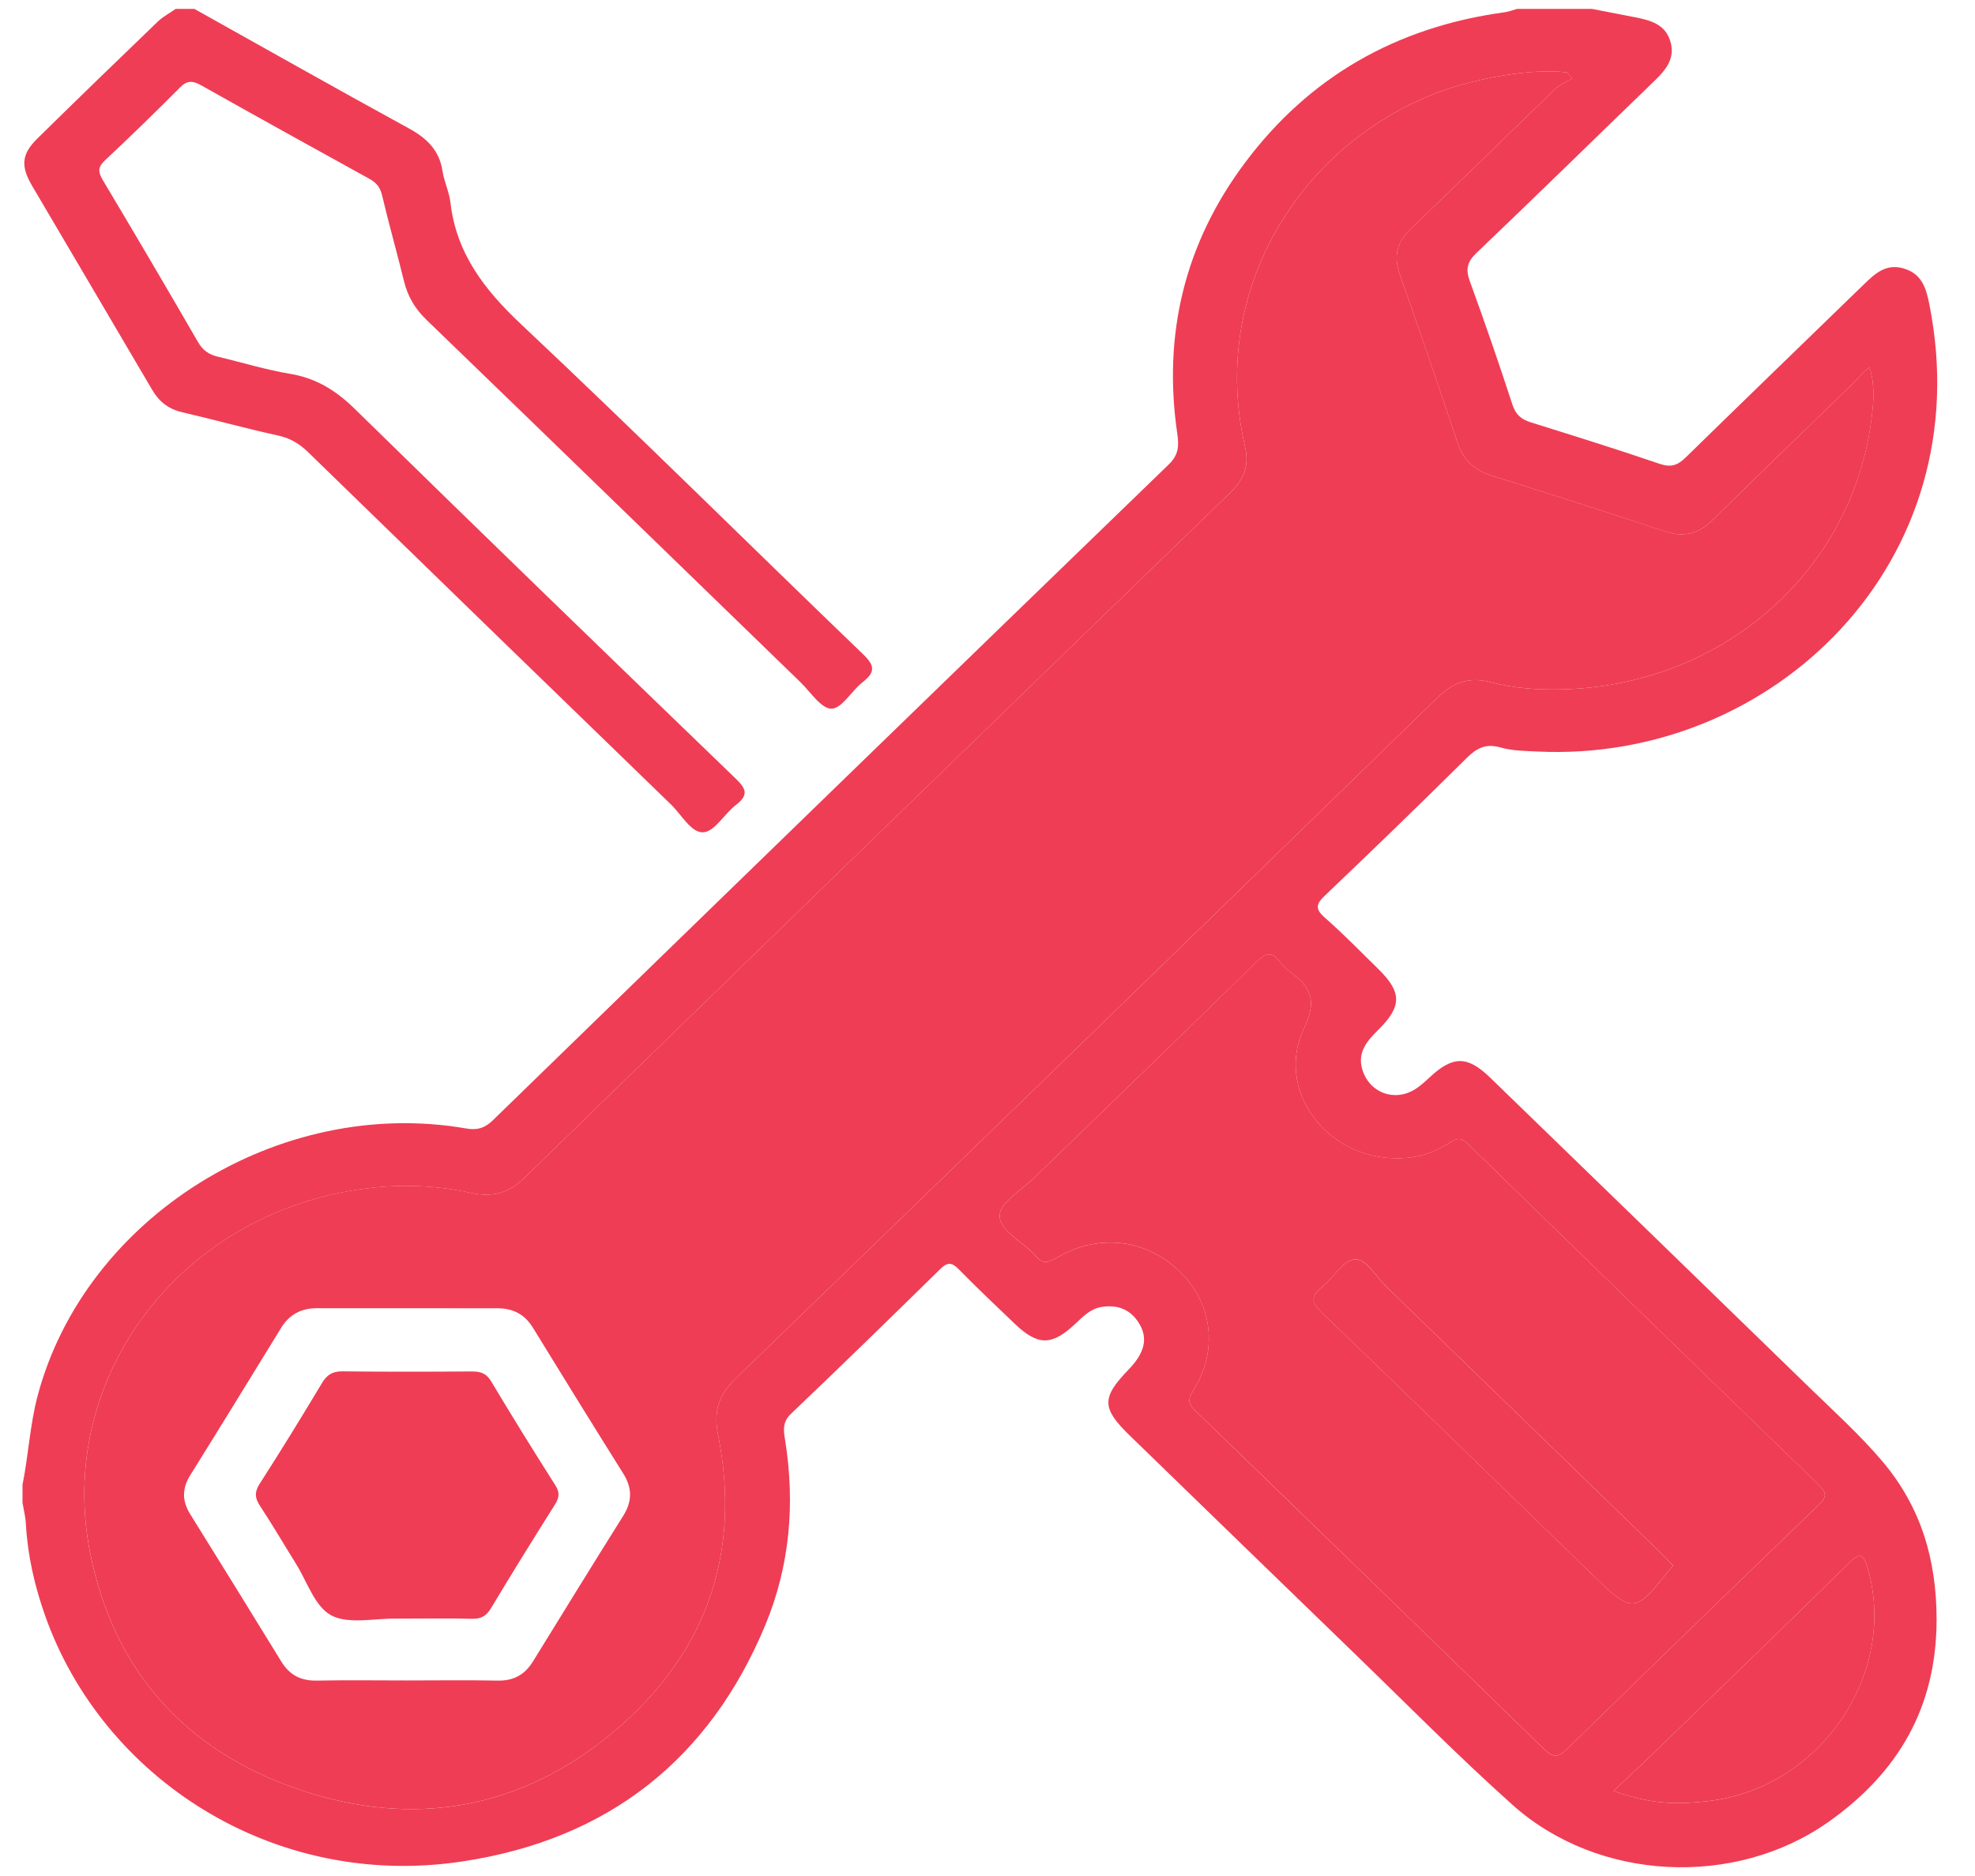
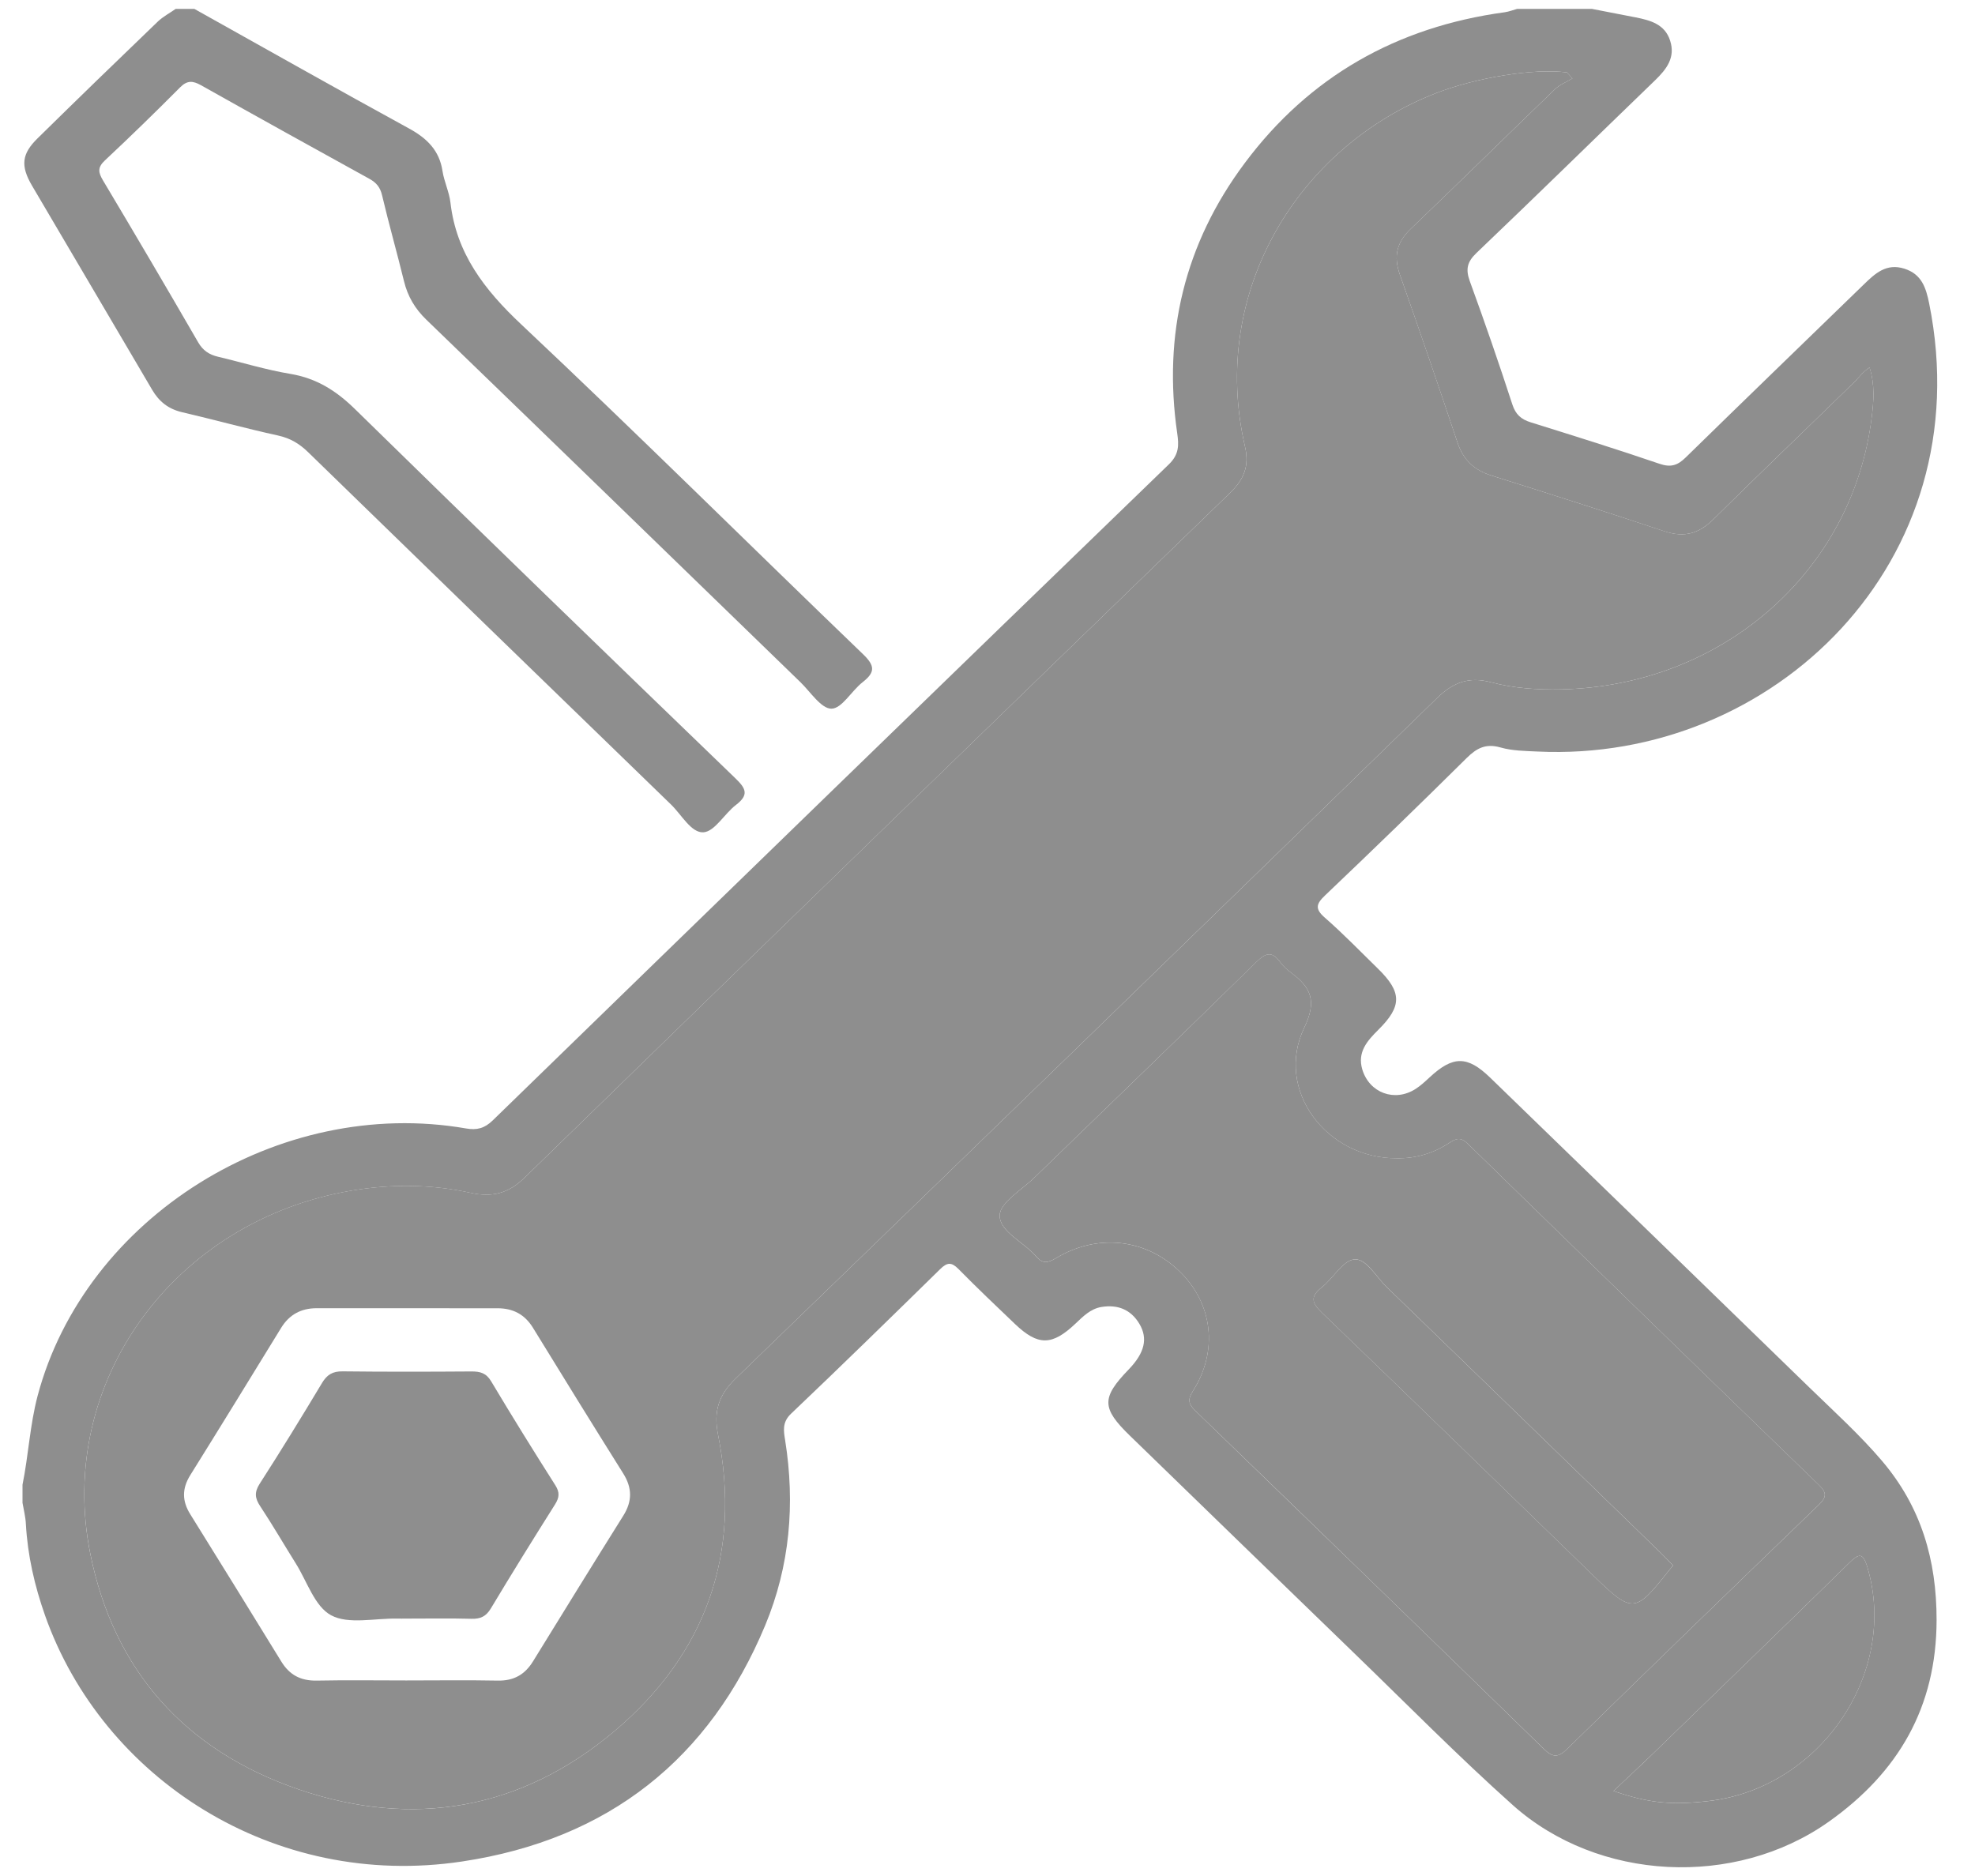
<svg xmlns="http://www.w3.org/2000/svg" width="40" height="38" viewBox="0 0 40 38" fill="none">
-   <path d="M36.652 28.111C34.497 26.014 32.338 23.92 30.179 21.827C29.718 21.381 29.427 21.384 28.956 21.821C28.865 21.905 28.774 21.991 28.669 22.058C28.245 22.329 27.734 22.137 27.591 21.664C27.486 21.313 27.689 21.084 27.915 20.86C28.398 20.382 28.396 20.097 27.907 19.62C27.552 19.273 27.206 18.915 26.831 18.587C26.625 18.407 26.658 18.307 26.84 18.134C27.804 17.217 28.759 16.291 29.703 15.356C29.908 15.153 30.091 15.055 30.392 15.141C30.63 15.209 30.89 15.211 31.142 15.223C35.905 15.451 40.126 11.383 39.072 6.148C39.007 5.831 38.924 5.555 38.569 5.442C38.202 5.326 37.976 5.541 37.749 5.761C36.545 6.93 35.338 8.095 34.139 9.268C33.979 9.424 33.843 9.474 33.612 9.395C32.747 9.099 31.873 8.827 31 8.554C30.806 8.493 30.696 8.395 30.63 8.193C30.358 7.356 30.07 6.523 29.768 5.695C29.683 5.459 29.71 5.309 29.901 5.126C31.115 3.968 32.312 2.793 33.519 1.628C33.755 1.4 33.936 1.164 33.825 0.822C33.718 0.489 33.425 0.411 33.122 0.351C32.828 0.293 32.534 0.237 32.241 0.18H30.727C30.643 0.203 30.561 0.236 30.476 0.248C28.28 0.546 26.513 1.559 25.214 3.298C23.989 4.935 23.551 6.777 23.843 8.781C23.876 9.014 23.882 9.203 23.675 9.404C19.102 13.827 14.538 18.261 9.977 22.697C9.814 22.854 9.66 22.897 9.44 22.858C5.649 22.199 1.723 24.658 0.762 28.273C0.605 28.867 0.577 29.477 0.456 30.074V30.442C0.48 30.583 0.517 30.725 0.524 30.868C0.559 31.507 0.701 32.124 0.914 32.727C2.078 36.016 5.531 38.282 9.359 37.706C12.333 37.259 14.374 35.62 15.498 32.922C15.998 31.719 16.106 30.46 15.902 29.176C15.872 28.99 15.837 28.811 16.019 28.638C17.037 27.67 18.041 26.688 19.043 25.706C19.181 25.57 19.269 25.561 19.409 25.702C19.783 26.082 20.171 26.451 20.558 26.82C21.023 27.263 21.307 27.261 21.781 26.812C21.935 26.667 22.083 26.512 22.307 26.474C22.64 26.42 22.904 26.527 23.076 26.815C23.253 27.112 23.182 27.405 22.861 27.738C22.305 28.314 22.308 28.522 22.886 29.083C24.402 30.554 25.916 32.026 27.435 33.495C28.498 34.523 29.536 35.578 30.639 36.564C32.366 38.108 35.137 38.245 37.035 36.903C38.451 35.901 39.218 34.578 39.222 32.819C39.224 31.595 38.907 30.522 38.118 29.593C37.67 29.066 37.151 28.596 36.652 28.111ZM14.903 27.919C14.551 28.26 14.449 28.589 14.543 29.063C15.017 31.446 14.317 33.489 12.437 35.072C10.566 36.647 8.376 37.045 6.041 36.243C3.722 35.447 2.297 33.811 1.827 31.466C1.133 28 3.527 24.717 7.134 24.115C7.937 23.98 8.739 23.988 9.534 24.163C9.964 24.257 10.294 24.177 10.621 23.858C15.375 19.228 20.139 14.608 24.906 9.99C25.189 9.716 25.308 9.449 25.215 9.045C24.488 5.912 26.296 2.969 29.085 1.886C29.889 1.574 31.065 1.378 31.736 1.467C31.773 1.508 31.81 1.548 31.846 1.589C31.728 1.66 31.59 1.713 31.494 1.806C30.518 2.746 29.554 3.697 28.574 4.633C28.286 4.908 28.221 5.193 28.351 5.56C28.75 6.692 29.139 7.827 29.519 8.965C29.634 9.311 29.85 9.52 30.203 9.631C31.375 10.001 32.547 10.373 33.711 10.762C34.11 10.895 34.407 10.809 34.697 10.523C35.642 9.589 36.603 8.669 37.555 7.741C37.652 7.646 37.729 7.53 37.864 7.444C37.975 7.794 37.948 8.131 37.907 8.456C37.524 11.577 34.881 13.894 31.618 13.964C31.142 13.974 30.657 13.942 30.194 13.819C29.753 13.701 29.432 13.822 29.112 14.133C24.383 18.736 19.648 23.332 14.903 27.919ZM31.267 35.426C28.918 33.136 26.563 30.852 24.204 28.571C24.058 28.43 24.059 28.336 24.165 28.169C24.678 27.355 24.561 26.4 23.886 25.749C23.205 25.092 22.231 24.98 21.39 25.483C21.22 25.585 21.117 25.604 20.983 25.448C20.736 25.159 20.242 24.948 20.247 24.619C20.251 24.36 20.695 24.102 20.951 23.852C22.449 22.398 23.954 20.95 25.444 19.488C25.642 19.293 25.765 19.266 25.931 19.492C25.989 19.571 26.064 19.641 26.144 19.7C26.556 20.003 26.675 20.276 26.414 20.82C25.815 22.069 26.858 23.469 28.289 23.462C28.68 23.468 29.037 23.359 29.356 23.148C29.502 23.052 29.59 23.035 29.73 23.17C32.095 25.479 34.465 27.783 36.841 30.082C37.009 30.246 36.99 30.334 36.829 30.489C35.129 32.127 33.434 33.77 31.746 35.421C31.56 35.604 31.451 35.606 31.267 35.426ZM34.605 36.482C33.851 36.569 33.391 36.524 32.678 36.278C32.963 36.01 33.217 35.774 33.466 35.533C34.796 34.245 36.126 32.957 37.449 31.661C37.648 31.466 37.729 31.442 37.819 31.741C38.457 33.877 36.874 36.221 34.605 36.482Z" fill="#EF3D55" />
-   <path d="M34.605 36.481C33.851 36.568 33.391 36.524 32.678 36.278C32.963 36.009 33.218 35.774 33.466 35.533C34.796 34.244 36.127 32.957 37.449 31.661C37.648 31.466 37.729 31.442 37.819 31.741C38.458 33.877 36.874 36.221 34.605 36.481Z" fill="#EF3D55" />
-   <path d="M36.841 30.081C34.465 27.782 32.095 25.479 29.73 23.17C29.59 23.034 29.502 23.051 29.356 23.148C29.037 23.358 28.679 23.468 28.289 23.461C26.857 23.468 25.815 22.068 26.414 20.82C26.675 20.276 26.556 20.003 26.144 19.699C26.064 19.64 25.989 19.57 25.931 19.491C25.765 19.265 25.641 19.293 25.443 19.487C23.954 20.95 22.449 22.398 20.951 23.852C20.695 24.102 20.251 24.359 20.247 24.619C20.242 24.947 20.736 25.158 20.983 25.447C21.117 25.604 21.22 25.584 21.39 25.483C22.231 24.979 23.204 25.091 23.886 25.749C24.56 26.4 24.678 27.355 24.165 28.169C24.059 28.336 24.058 28.429 24.204 28.571C26.563 30.851 28.918 33.136 31.267 35.425C31.451 35.605 31.56 35.604 31.746 35.421C33.434 33.77 35.129 32.127 36.829 30.488C36.989 30.334 37.009 30.245 36.841 30.081ZM33.788 31.828C33.117 32.678 33.06 32.682 32.283 31.927C30.447 30.146 28.615 28.36 26.771 26.587C26.561 26.385 26.537 26.261 26.771 26.075C27.005 25.89 27.198 25.53 27.432 25.51C27.674 25.49 27.871 25.863 28.084 26.069C29.94 27.865 31.792 29.665 33.646 31.465C33.725 31.542 33.8 31.623 33.885 31.71C33.847 31.756 33.817 31.791 33.788 31.828Z" fill="#EF3D55" />
-   <path d="M37.865 7.443C37.729 7.529 37.652 7.645 37.555 7.741C36.603 8.669 35.643 9.589 34.697 10.523C34.408 10.809 34.11 10.895 33.712 10.761C32.547 10.373 31.375 10 30.203 9.631C29.851 9.52 29.634 9.31 29.519 8.965C29.14 7.827 28.751 6.692 28.351 5.56C28.221 5.193 28.287 4.907 28.575 4.633C29.554 3.697 30.518 2.746 31.494 1.806C31.591 1.713 31.729 1.66 31.847 1.589C31.81 1.548 31.773 1.508 31.736 1.467C31.065 1.378 29.889 1.574 29.085 1.886C26.296 2.969 24.488 5.912 25.215 9.045C25.309 9.449 25.189 9.716 24.906 9.99C20.139 14.607 15.375 19.227 10.621 23.858C10.294 24.177 9.964 24.257 9.534 24.162C8.74 23.987 7.937 23.98 7.134 24.114C3.527 24.716 1.133 28 1.828 31.466C2.297 33.81 3.722 35.447 6.041 36.243C8.377 37.044 10.566 36.646 12.437 35.072C14.317 33.489 15.017 31.446 14.543 29.062C14.449 28.588 14.551 28.26 14.903 27.919C19.648 23.332 24.383 18.735 29.112 14.133C29.432 13.822 29.753 13.701 30.194 13.819C30.657 13.942 31.142 13.974 31.618 13.964C34.881 13.893 37.524 11.577 37.908 8.456C37.948 8.131 37.975 7.794 37.865 7.443ZM12.623 30.703C12.008 31.684 11.401 32.669 10.794 33.654C10.63 33.919 10.407 34.049 10.08 34.042C9.463 34.03 8.845 34.039 8.228 34.039C7.623 34.039 7.018 34.03 6.413 34.042C6.088 34.048 5.862 33.925 5.698 33.657C5.086 32.661 4.472 31.666 3.854 30.673C3.686 30.405 3.684 30.154 3.852 29.883C4.471 28.89 5.083 27.893 5.694 26.897C5.858 26.63 6.095 26.5 6.411 26.499C7.633 26.499 8.855 26.499 10.077 26.5C10.392 26.5 10.628 26.625 10.794 26.895C11.399 27.881 12.007 28.866 12.622 29.846C12.806 30.139 12.807 30.41 12.623 30.703Z" fill="#EF3D55" />
-   <path d="M3.936 0.18C5.385 0.989 6.829 1.807 8.285 2.603C8.652 2.804 8.899 3.05 8.962 3.464C8.995 3.68 9.098 3.888 9.123 4.104C9.241 5.129 9.807 5.867 10.56 6.574C12.896 8.771 15.17 11.03 17.481 13.253C17.725 13.488 17.725 13.619 17.471 13.818C17.246 13.994 17.051 14.353 16.84 14.355C16.632 14.357 16.416 14.017 16.212 13.819C13.687 11.371 11.166 8.92 8.636 6.477C8.402 6.251 8.257 6.002 8.182 5.695C8.04 5.113 7.875 4.537 7.738 3.955C7.7 3.794 7.623 3.7 7.481 3.622C6.342 2.994 5.205 2.364 4.072 1.727C3.907 1.635 3.794 1.623 3.648 1.769C3.149 2.271 2.641 2.766 2.124 3.25C1.972 3.392 1.99 3.493 2.085 3.653C2.735 4.742 3.378 5.835 4.013 6.933C4.109 7.1 4.235 7.183 4.415 7.226C4.903 7.341 5.385 7.491 5.88 7.573C6.416 7.663 6.815 7.919 7.194 8.291C9.75 10.795 12.322 13.284 14.898 15.769C15.113 15.976 15.167 16.104 14.906 16.304C14.671 16.483 14.476 16.844 14.246 16.859C14 16.874 13.804 16.503 13.591 16.297C11.137 13.919 8.685 11.539 6.237 9.156C6.061 8.985 5.876 8.875 5.628 8.821C4.978 8.679 4.338 8.501 3.689 8.35C3.411 8.285 3.223 8.136 3.083 7.898C2.274 6.517 1.458 5.14 0.648 3.76C0.413 3.359 0.439 3.117 0.761 2.802C1.567 2.009 2.379 1.222 3.195 0.438C3.3 0.337 3.436 0.266 3.558 0.18C3.685 0.18 3.811 0.18 3.936 0.18Z" fill="#EF3D55" />
-   <path d="M11.239 30.477C10.799 31.174 10.365 31.874 9.941 32.581C9.845 32.74 9.734 32.795 9.55 32.79C9.11 32.778 8.668 32.786 8.228 32.786C8.165 32.786 8.102 32.788 8.039 32.786C7.588 32.778 7.058 32.907 6.708 32.72C6.373 32.541 6.22 32.035 5.992 31.671C5.75 31.285 5.522 30.891 5.271 30.511C5.161 30.347 5.149 30.226 5.261 30.052C5.694 29.379 6.112 28.697 6.523 28.012C6.624 27.844 6.738 27.775 6.942 27.778C7.811 27.788 8.68 27.786 9.548 27.78C9.726 27.779 9.847 27.812 9.947 27.979C10.369 28.687 10.804 29.387 11.246 30.083C11.34 30.23 11.329 30.334 11.239 30.477Z" fill="#EF3D55" />
-   <path d="M33.884 31.71C33.846 31.756 33.816 31.792 33.787 31.829C33.116 32.678 33.059 32.682 32.282 31.927C30.446 30.146 28.614 28.36 26.77 26.587C26.56 26.385 26.536 26.262 26.77 26.076C27.004 25.891 27.197 25.53 27.431 25.511C27.672 25.491 27.87 25.863 28.083 26.069C29.939 27.865 31.791 29.665 33.645 31.465C33.724 31.542 33.799 31.623 33.884 31.71Z" fill="#EF3D55" />
+   <path d="M36.652 28.111C34.497 26.014 32.338 23.92 30.179 21.827C29.718 21.381 29.427 21.384 28.956 21.821C28.865 21.905 28.774 21.991 28.669 22.058C28.245 22.329 27.734 22.137 27.591 21.664C27.486 21.313 27.689 21.084 27.915 20.86C28.398 20.382 28.396 20.097 27.907 19.62C27.552 19.273 27.206 18.915 26.831 18.587C26.625 18.407 26.658 18.307 26.84 18.134C27.804 17.217 28.759 16.291 29.703 15.356C29.908 15.153 30.091 15.055 30.392 15.141C30.63 15.209 30.89 15.211 31.142 15.223C35.905 15.451 40.126 11.383 39.072 6.148C39.007 5.831 38.924 5.555 38.569 5.442C38.202 5.326 37.976 5.541 37.749 5.761C36.545 6.93 35.338 8.095 34.139 9.268C33.979 9.424 33.843 9.474 33.612 9.395C32.747 9.099 31.873 8.827 31 8.554C30.806 8.493 30.696 8.395 30.63 8.193C30.358 7.356 30.07 6.523 29.768 5.695C29.683 5.459 29.71 5.309 29.901 5.126C31.115 3.968 32.312 2.793 33.519 1.628C33.755 1.4 33.936 1.164 33.825 0.822C33.718 0.489 33.425 0.411 33.122 0.351C32.828 0.293 32.534 0.237 32.241 0.18H30.727C30.643 0.203 30.561 0.236 30.476 0.248C28.28 0.546 26.513 1.559 25.214 3.298C23.989 4.935 23.551 6.777 23.843 8.781C23.876 9.014 23.882 9.203 23.675 9.404C19.102 13.827 14.538 18.261 9.977 22.697C9.814 22.854 9.66 22.897 9.44 22.858C5.649 22.199 1.723 24.658 0.762 28.273C0.605 28.867 0.577 29.477 0.456 30.074V30.442C0.48 30.583 0.517 30.725 0.524 30.868C0.559 31.507 0.701 32.124 0.914 32.727C2.078 36.016 5.531 38.282 9.359 37.706C12.333 37.259 14.374 35.62 15.498 32.922C15.998 31.719 16.106 30.46 15.902 29.176C15.872 28.99 15.837 28.811 16.019 28.638C17.037 27.67 18.041 26.688 19.043 25.706C19.181 25.57 19.269 25.561 19.409 25.702C19.783 26.082 20.171 26.451 20.558 26.82C21.023 27.263 21.307 27.261 21.781 26.812C21.935 26.667 22.083 26.512 22.307 26.474C22.64 26.42 22.904 26.527 23.076 26.815C23.253 27.112 23.182 27.405 22.861 27.738C22.305 28.314 22.308 28.522 22.886 29.083C24.402 30.554 25.916 32.026 27.435 33.495C28.498 34.523 29.536 35.578 30.639 36.564C32.366 38.108 35.137 38.245 37.035 36.903C38.451 35.901 39.218 34.578 39.222 32.819C39.224 31.595 38.907 30.522 38.118 29.593C37.67 29.066 37.151 28.596 36.652 28.111ZM14.903 27.919C14.551 28.26 14.449 28.589 14.543 29.063C15.017 31.446 14.317 33.489 12.437 35.072C10.566 36.647 8.376 37.045 6.041 36.243C3.722 35.447 2.297 33.811 1.827 31.466C1.133 28 3.527 24.717 7.134 24.115C7.937 23.98 8.739 23.988 9.534 24.163C9.964 24.257 10.294 24.177 10.621 23.858C15.375 19.228 20.139 14.608 24.906 9.99C25.189 9.716 25.308 9.449 25.215 9.045C24.488 5.912 26.296 2.969 29.085 1.886C29.889 1.574 31.065 1.378 31.736 1.467C31.773 1.508 31.81 1.548 31.846 1.589C31.728 1.66 31.59 1.713 31.494 1.806C30.518 2.746 29.554 3.697 28.574 4.633C28.286 4.908 28.221 5.193 28.351 5.56C28.75 6.692 29.139 7.827 29.519 8.965C29.634 9.311 29.85 9.52 30.203 9.631C31.375 10.001 32.547 10.373 33.711 10.762C34.11 10.895 34.407 10.809 34.697 10.523C35.642 9.589 36.603 8.669 37.555 7.741C37.652 7.646 37.729 7.53 37.864 7.444C37.975 7.794 37.948 8.131 37.907 8.456C37.524 11.577 34.881 13.894 31.618 13.964C31.142 13.974 30.657 13.942 30.194 13.819C29.753 13.701 29.432 13.822 29.112 14.133C24.383 18.736 19.648 23.332 14.903 27.919ZM31.267 35.426C28.918 33.136 26.563 30.852 24.204 28.571C24.058 28.43 24.059 28.336 24.165 28.169C24.678 27.355 24.561 26.4 23.886 25.749C23.205 25.092 22.231 24.98 21.39 25.483C21.22 25.585 21.117 25.604 20.983 25.448C20.736 25.159 20.242 24.948 20.247 24.619C20.251 24.36 20.695 24.102 20.951 23.852C22.449 22.398 23.954 20.95 25.444 19.488C25.642 19.293 25.765 19.266 25.931 19.492C25.989 19.571 26.064 19.641 26.144 19.7C26.556 20.003 26.675 20.276 26.414 20.82C25.815 22.069 26.858 23.469 28.289 23.462C28.68 23.468 29.037 23.359 29.356 23.148C29.502 23.052 29.59 23.035 29.73 23.17C32.095 25.479 34.465 27.783 36.841 30.082C37.009 30.246 36.99 30.334 36.829 30.489C35.129 32.127 33.434 33.77 31.746 35.421C31.56 35.604 31.451 35.606 31.267 35.426ZM34.605 36.482C33.851 36.569 33.391 36.524 32.678 36.278C32.963 36.01 33.217 35.774 33.466 35.533C34.796 34.245 36.126 32.957 37.449 31.661C37.648 31.466 37.729 31.442 37.819 31.741C38.457 33.877 36.874 36.221 34.605 36.482Z" fill="#8E8E8E" />
+   <path d="M34.605 36.481C33.851 36.568 33.391 36.524 32.678 36.278C32.963 36.009 33.218 35.774 33.466 35.533C34.796 34.244 36.127 32.957 37.449 31.661C37.648 31.466 37.729 31.442 37.819 31.741C38.458 33.877 36.874 36.221 34.605 36.481Z" fill="#8E8E8E" />
+   <path d="M36.841 30.081C34.465 27.782 32.095 25.479 29.73 23.17C29.59 23.034 29.502 23.051 29.356 23.148C29.037 23.358 28.679 23.468 28.289 23.461C26.857 23.468 25.815 22.068 26.414 20.82C26.675 20.276 26.556 20.003 26.144 19.699C26.064 19.64 25.989 19.57 25.931 19.491C25.765 19.265 25.641 19.293 25.443 19.487C23.954 20.95 22.449 22.398 20.951 23.852C20.695 24.102 20.251 24.359 20.247 24.619C20.242 24.947 20.736 25.158 20.983 25.447C21.117 25.604 21.22 25.584 21.39 25.483C22.231 24.979 23.204 25.091 23.886 25.749C24.56 26.4 24.678 27.355 24.165 28.169C24.059 28.336 24.058 28.429 24.204 28.571C26.563 30.851 28.918 33.136 31.267 35.425C31.451 35.605 31.56 35.604 31.746 35.421C33.434 33.77 35.129 32.127 36.829 30.488C36.989 30.334 37.009 30.245 36.841 30.081ZM33.788 31.828C33.117 32.678 33.06 32.682 32.283 31.927C30.447 30.146 28.615 28.36 26.771 26.587C26.561 26.385 26.537 26.261 26.771 26.075C27.005 25.89 27.198 25.53 27.432 25.51C27.674 25.49 27.871 25.863 28.084 26.069C29.94 27.865 31.792 29.665 33.646 31.465C33.725 31.542 33.8 31.623 33.885 31.71C33.847 31.756 33.817 31.791 33.788 31.828Z" fill="#8E8E8E" />
+   <path d="M37.865 7.443C37.729 7.529 37.652 7.645 37.555 7.741C36.603 8.669 35.643 9.589 34.697 10.523C34.408 10.809 34.11 10.895 33.712 10.761C32.547 10.373 31.375 10 30.203 9.631C29.851 9.52 29.634 9.31 29.519 8.965C29.14 7.827 28.751 6.692 28.351 5.56C28.221 5.193 28.287 4.907 28.575 4.633C29.554 3.697 30.518 2.746 31.494 1.806C31.591 1.713 31.729 1.66 31.847 1.589C31.81 1.548 31.773 1.508 31.736 1.467C31.065 1.378 29.889 1.574 29.085 1.886C26.296 2.969 24.488 5.912 25.215 9.045C25.309 9.449 25.189 9.716 24.906 9.99C20.139 14.607 15.375 19.227 10.621 23.858C10.294 24.177 9.964 24.257 9.534 24.162C8.74 23.987 7.937 23.98 7.134 24.114C3.527 24.716 1.133 28 1.828 31.466C2.297 33.81 3.722 35.447 6.041 36.243C8.377 37.044 10.566 36.646 12.437 35.072C14.317 33.489 15.017 31.446 14.543 29.062C14.449 28.588 14.551 28.26 14.903 27.919C19.648 23.332 24.383 18.735 29.112 14.133C29.432 13.822 29.753 13.701 30.194 13.819C30.657 13.942 31.142 13.974 31.618 13.964C34.881 13.893 37.524 11.577 37.908 8.456C37.948 8.131 37.975 7.794 37.865 7.443ZM12.623 30.703C12.008 31.684 11.401 32.669 10.794 33.654C10.63 33.919 10.407 34.049 10.08 34.042C9.463 34.03 8.845 34.039 8.228 34.039C7.623 34.039 7.018 34.03 6.413 34.042C6.088 34.048 5.862 33.925 5.698 33.657C5.086 32.661 4.472 31.666 3.854 30.673C3.686 30.405 3.684 30.154 3.852 29.883C4.471 28.89 5.083 27.893 5.694 26.897C5.858 26.63 6.095 26.5 6.411 26.499C7.633 26.499 8.855 26.499 10.077 26.5C10.392 26.5 10.628 26.625 10.794 26.895C11.399 27.881 12.007 28.866 12.622 29.846C12.806 30.139 12.807 30.41 12.623 30.703Z" fill="#8E8E8E" />
+   <path d="M3.936 0.18C5.385 0.989 6.829 1.807 8.285 2.603C8.652 2.804 8.899 3.05 8.962 3.464C8.995 3.68 9.098 3.888 9.123 4.104C9.241 5.129 9.807 5.867 10.56 6.574C12.896 8.771 15.17 11.03 17.481 13.253C17.725 13.488 17.725 13.619 17.471 13.818C17.246 13.994 17.051 14.353 16.84 14.355C16.632 14.357 16.416 14.017 16.212 13.819C13.687 11.371 11.166 8.92 8.636 6.477C8.402 6.251 8.257 6.002 8.182 5.695C8.04 5.113 7.875 4.537 7.738 3.955C7.7 3.794 7.623 3.7 7.481 3.622C6.342 2.994 5.205 2.364 4.072 1.727C3.907 1.635 3.794 1.623 3.648 1.769C3.149 2.271 2.641 2.766 2.124 3.25C1.972 3.392 1.99 3.493 2.085 3.653C2.735 4.742 3.378 5.835 4.013 6.933C4.109 7.1 4.235 7.183 4.415 7.226C4.903 7.341 5.385 7.491 5.88 7.573C6.416 7.663 6.815 7.919 7.194 8.291C9.75 10.795 12.322 13.284 14.898 15.769C15.113 15.976 15.167 16.104 14.906 16.304C14.671 16.483 14.476 16.844 14.246 16.859C14 16.874 13.804 16.503 13.591 16.297C11.137 13.919 8.685 11.539 6.237 9.156C6.061 8.985 5.876 8.875 5.628 8.821C4.978 8.679 4.338 8.501 3.689 8.35C3.411 8.285 3.223 8.136 3.083 7.898C2.274 6.517 1.458 5.14 0.648 3.76C0.413 3.359 0.439 3.117 0.761 2.802C1.567 2.009 2.379 1.222 3.195 0.438C3.3 0.337 3.436 0.266 3.558 0.18C3.685 0.18 3.811 0.18 3.936 0.18Z" fill="#8E8E8E" />
+   <path d="M11.239 30.477C10.799 31.174 10.365 31.874 9.941 32.581C9.845 32.74 9.734 32.795 9.55 32.79C9.11 32.778 8.668 32.786 8.228 32.786C8.165 32.786 8.102 32.788 8.039 32.786C7.588 32.778 7.058 32.907 6.708 32.72C6.373 32.541 6.22 32.035 5.992 31.671C5.75 31.285 5.522 30.891 5.271 30.511C5.161 30.347 5.149 30.226 5.261 30.052C5.694 29.379 6.112 28.697 6.523 28.012C6.624 27.844 6.738 27.775 6.942 27.778C7.811 27.788 8.68 27.786 9.548 27.78C9.726 27.779 9.847 27.812 9.947 27.979C10.369 28.687 10.804 29.387 11.246 30.083C11.34 30.23 11.329 30.334 11.239 30.477Z" fill="#8E8E8E" />
+   <path d="M33.884 31.71C33.846 31.756 33.816 31.792 33.787 31.829C33.116 32.678 33.059 32.682 32.282 31.927C30.446 30.146 28.614 28.36 26.77 26.587C26.56 26.385 26.536 26.262 26.77 26.076C27.004 25.891 27.197 25.53 27.431 25.511C27.672 25.491 27.87 25.863 28.083 26.069C29.939 27.865 31.791 29.665 33.645 31.465C33.724 31.542 33.799 31.623 33.884 31.71Z" fill="#8E8E8E" />
</svg>
